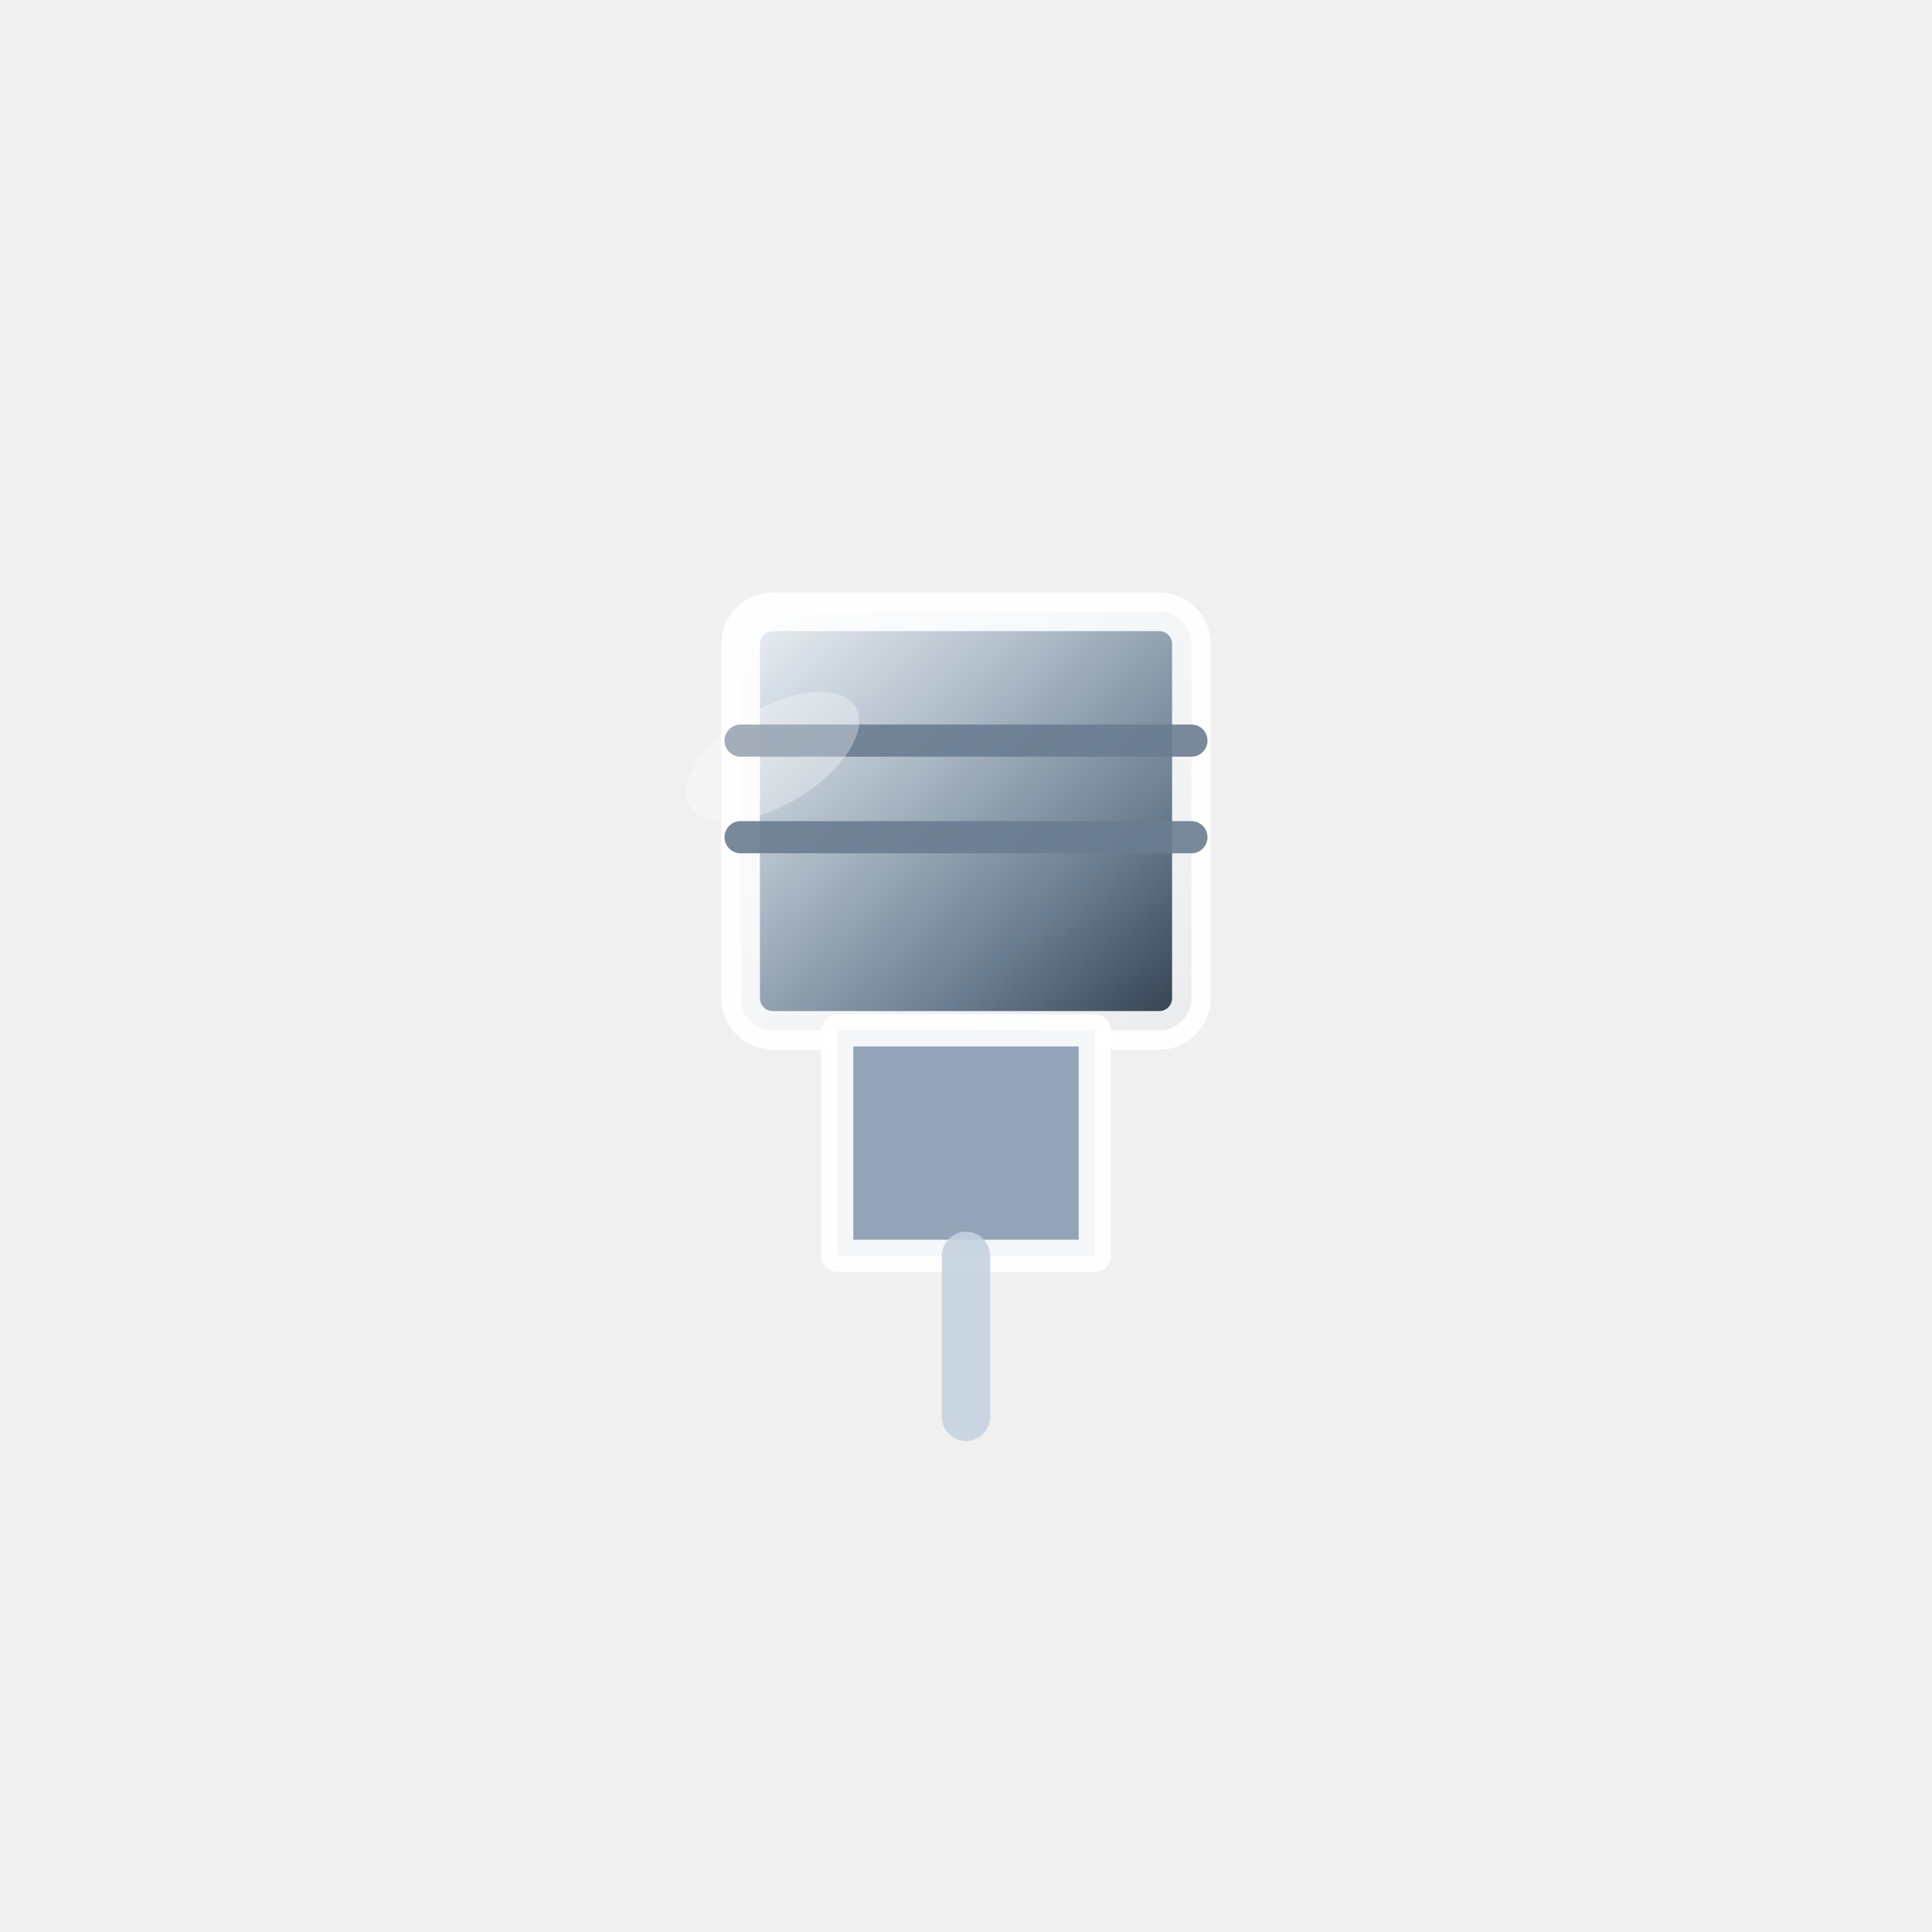
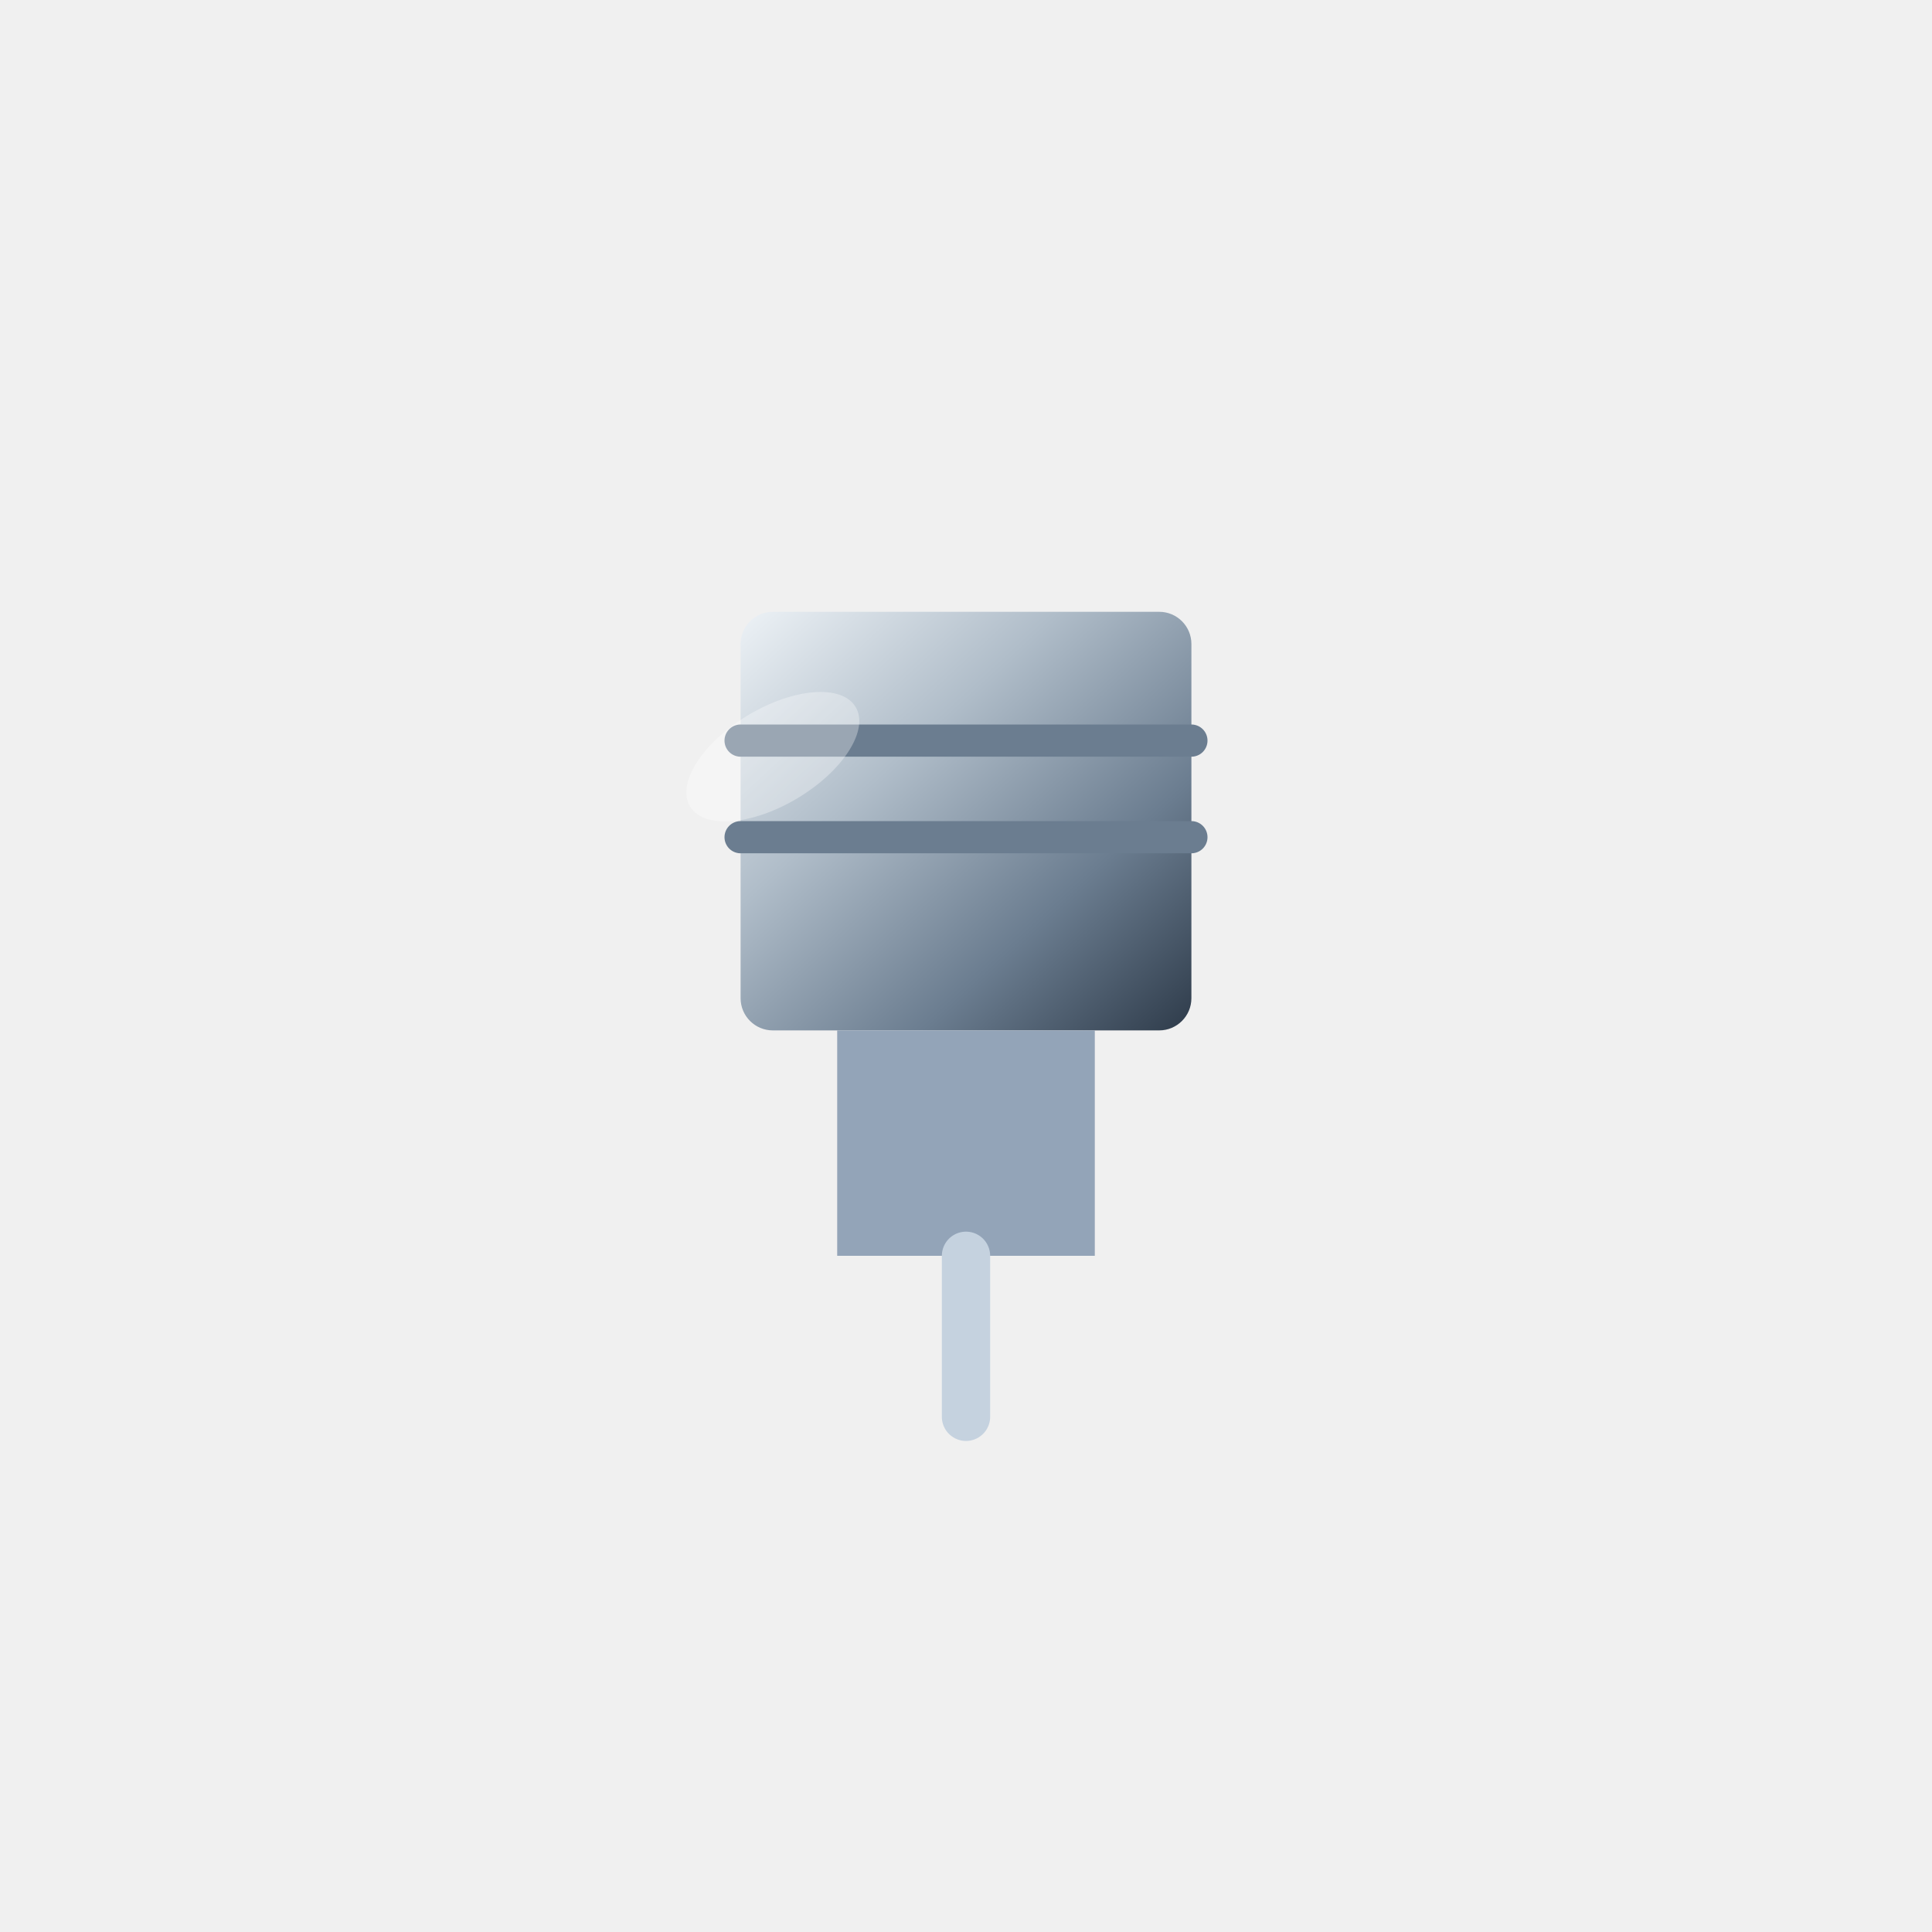
<svg xmlns="http://www.w3.org/2000/svg" width="120" height="120" viewBox="-60 -60 120 120" fill="none">
  <defs>
    <linearGradient id="alloy" x1="0" y1="0" x2="1" y2="1">
      <stop stop-color="#EDF2F6" />
      <stop offset="0.35" stop-color="#B0BDC9" />
      <stop offset="0.7" stop-color="#6B7D90" />
      <stop offset="1" stop-color="#2E3B4A" />
    </linearGradient>
  </defs>
-   <g fill="url(#alloy)" stroke="#FFFFFF" stroke-linecap="round" stroke-linejoin="round" stroke-width="2.4" stroke-opacity="0.9" id="piston">
+   <g fill="url(#alloy)" stroke-linecap="round" stroke-linejoin="round" id="piston">
    <rect x="-14" y="-22" width="28" height="26" rx="2" />
    <path d="M-14 -14h28M-14 -8h28" fill="none" stroke="#6B7D90" stroke-width="2" />
    <path d="M-8 4h16v14H-8z" fill="#93A4B8" stroke-width="2" />
    <path d="M0 18v10" fill="none" stroke="#C5D2DF" stroke-width="3" />
    <ellipse cx="-12" cy="-13" rx="6" ry="3" transform="rotate(-31 -12 -13)" fill="#FFFFFF" fill-opacity="0.32" stroke="none" />
  </g>
</svg>
